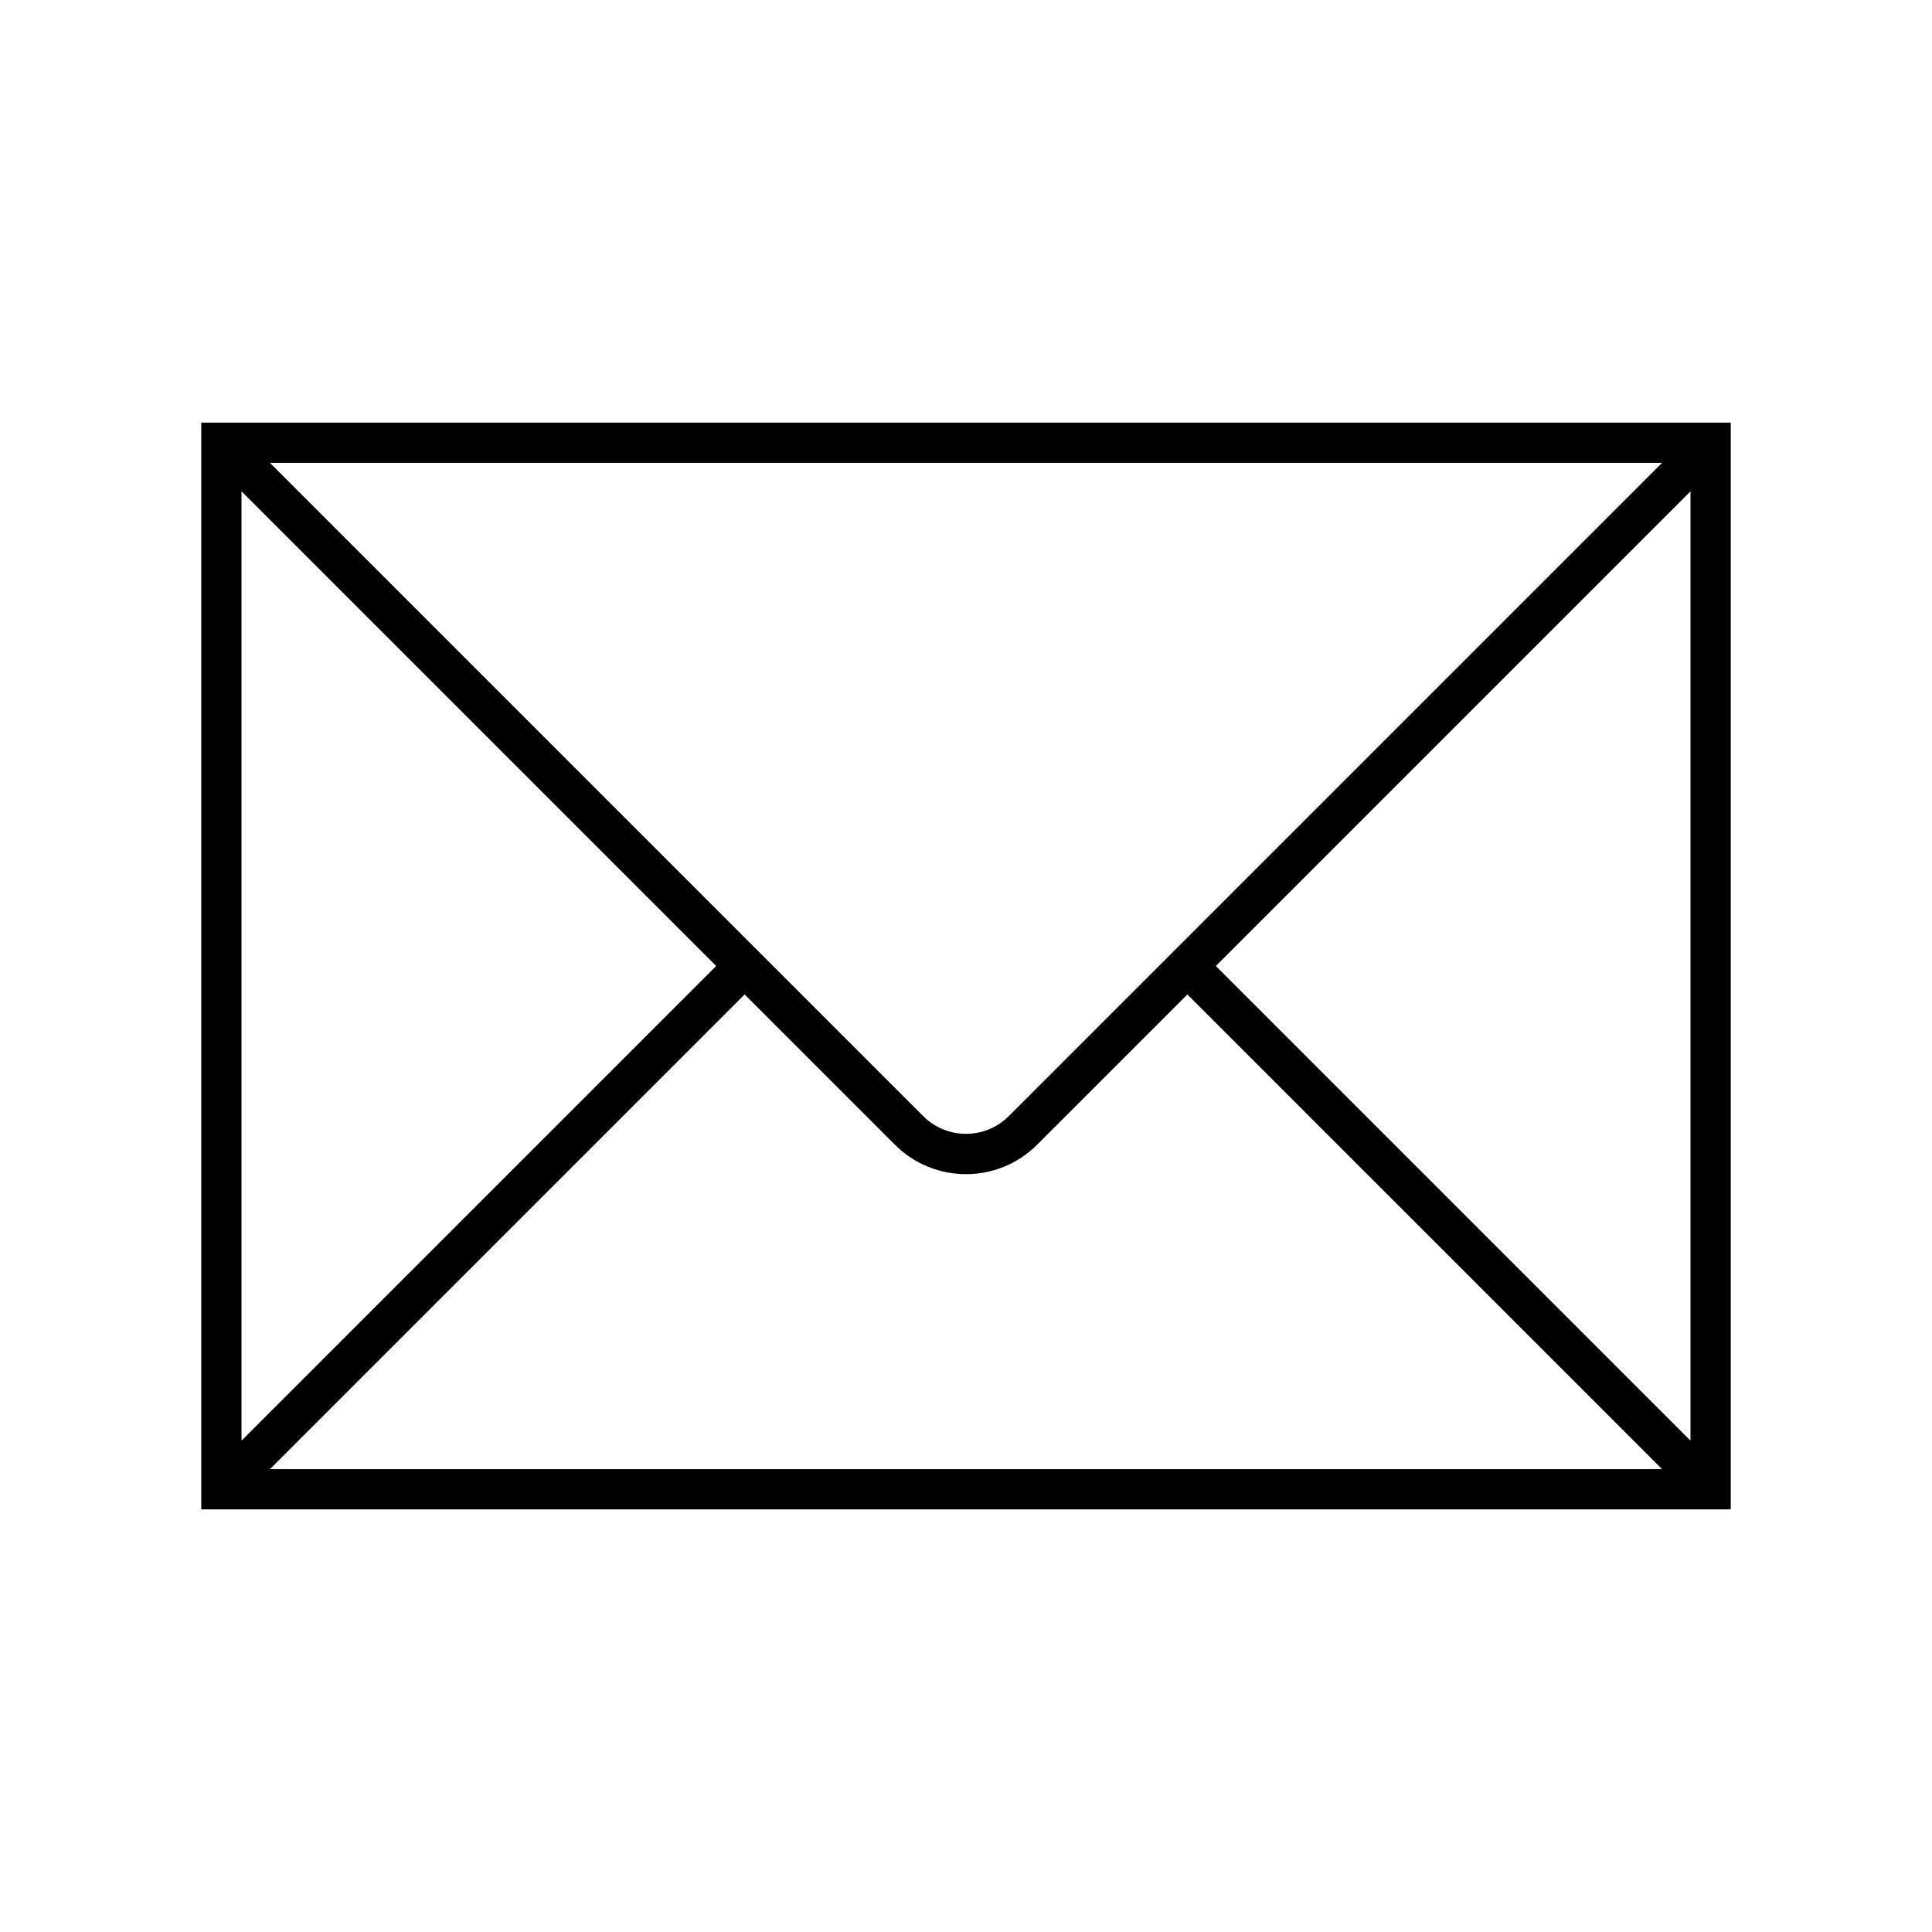
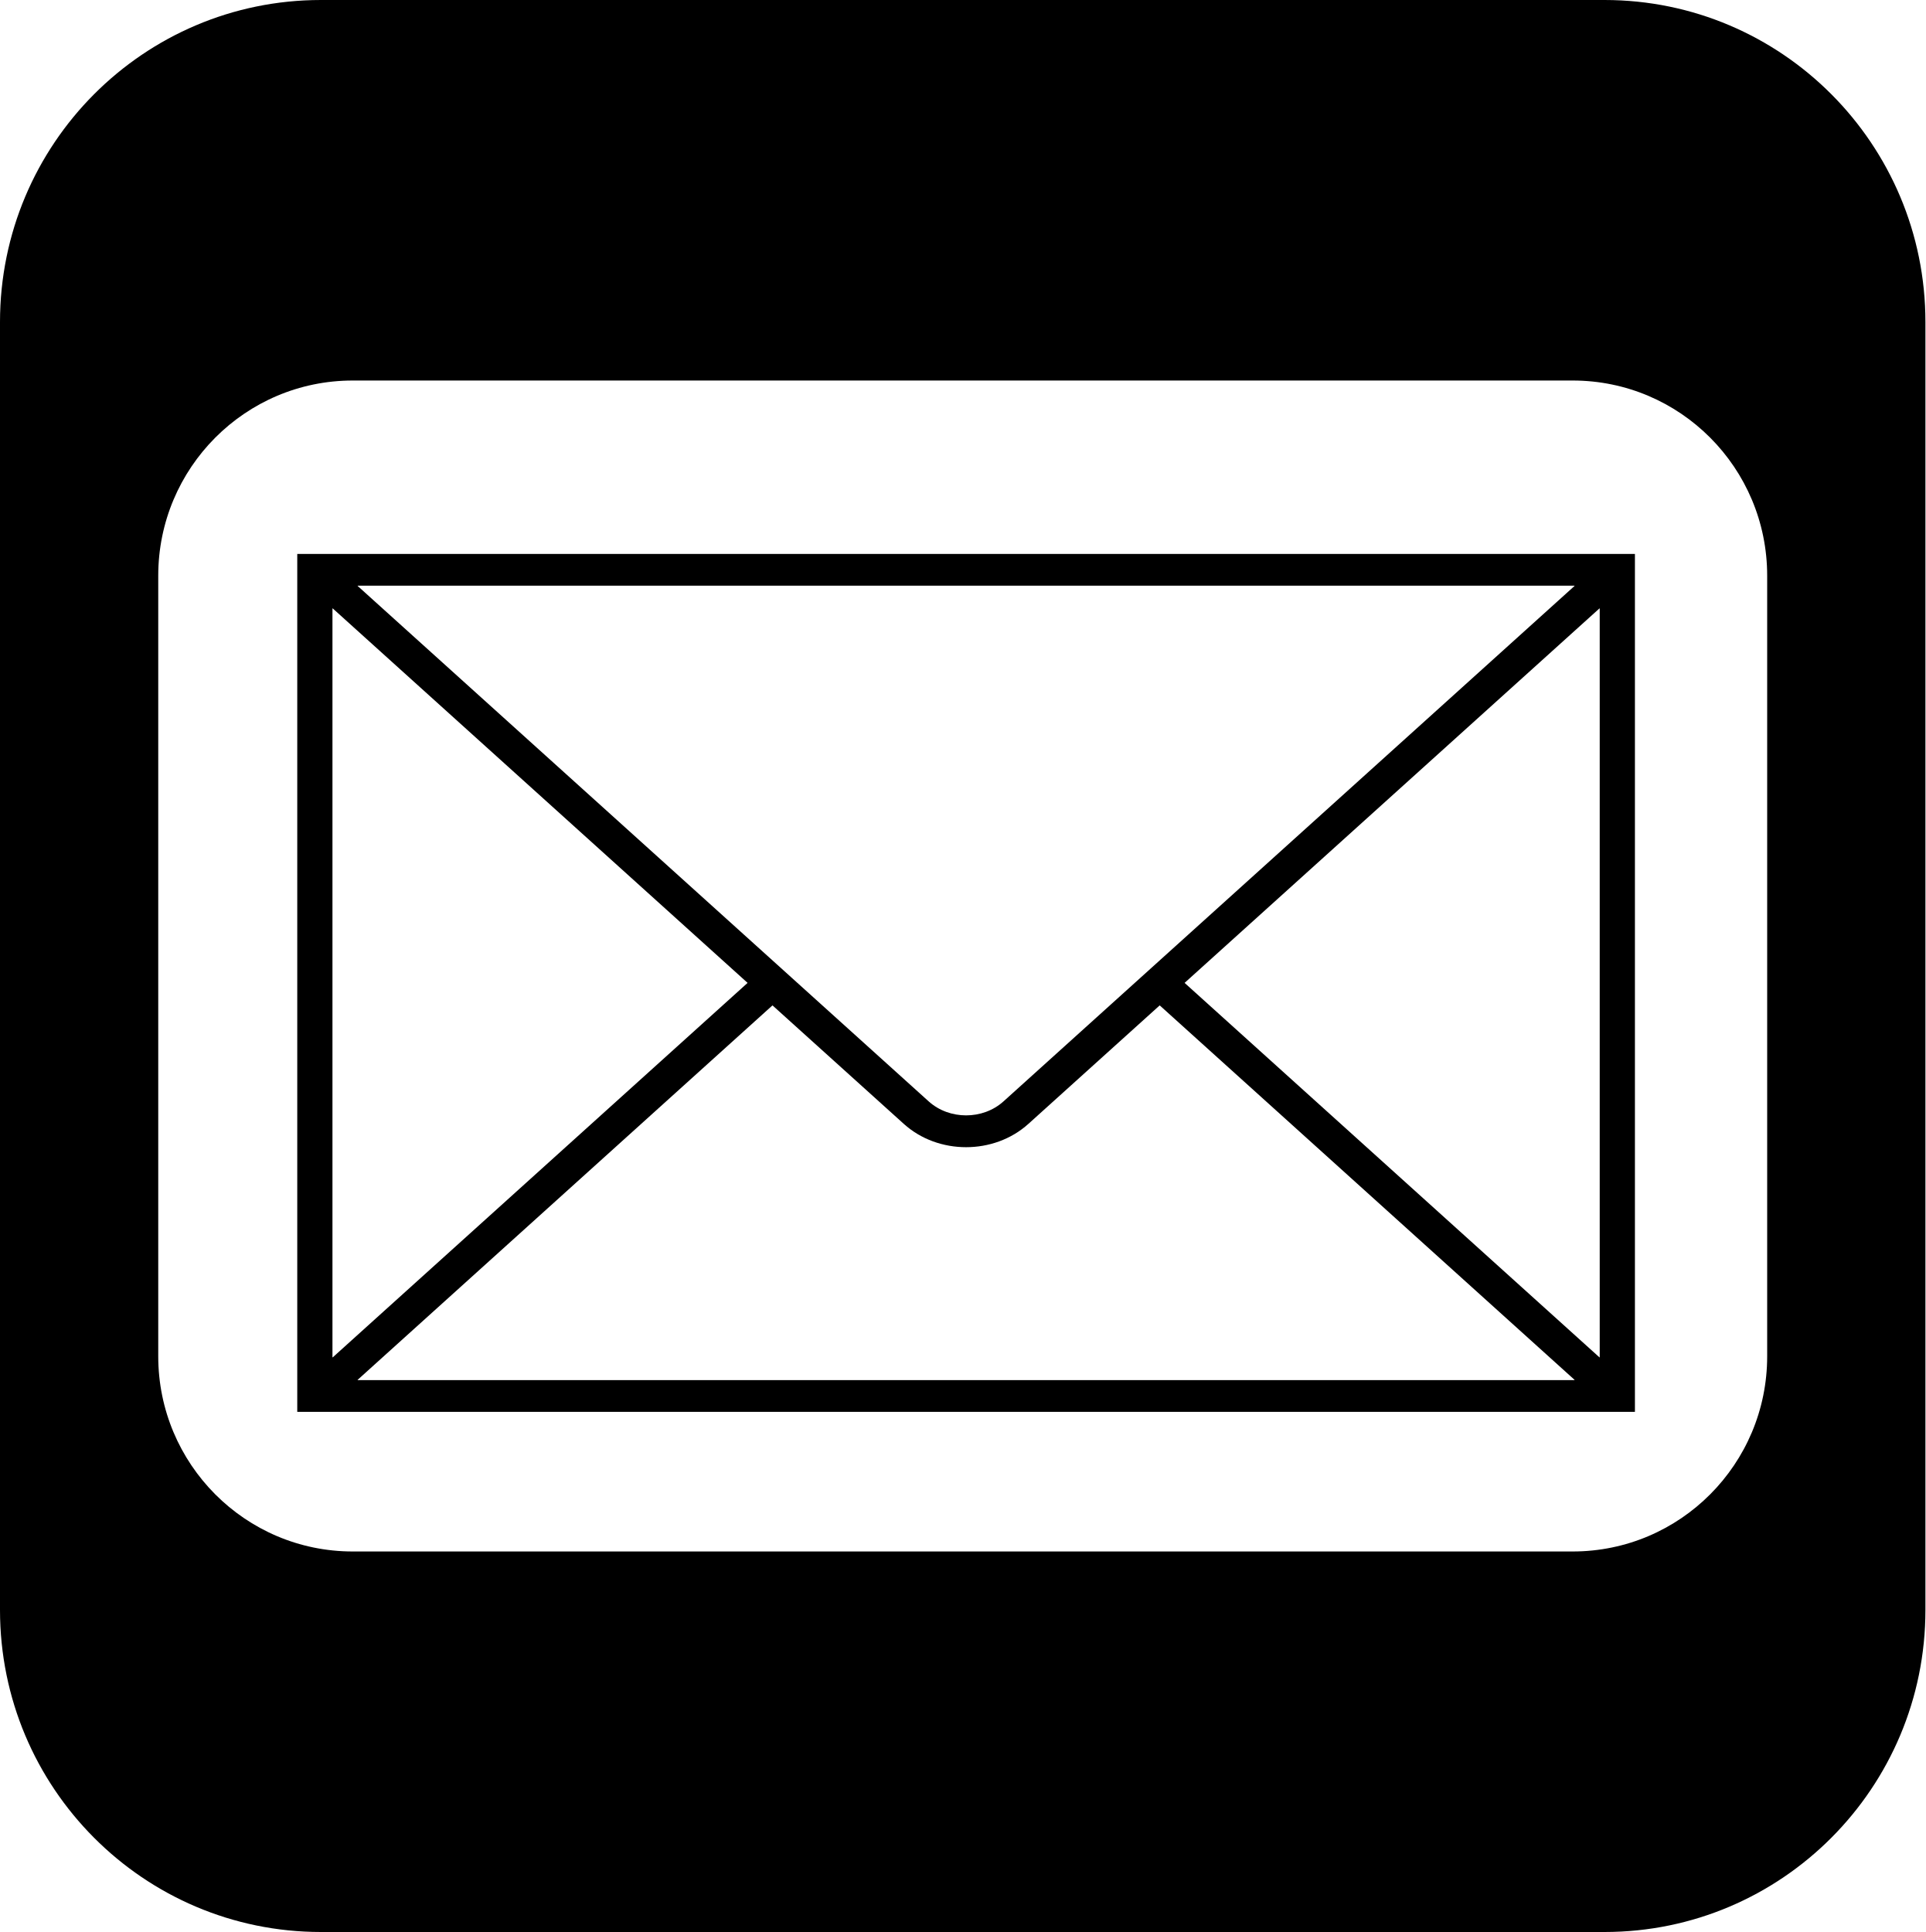
- <svg xmlns="http://www.w3.org/2000/svg" width="96" height="96" xml:space="preserve" overflow="hidden">
-   <g transform="translate(-118 -232)">
-     <path d="M128 253 128 307 204 307 204 253ZM168.122 287.464C166.948 288.631 165.052 288.631 163.878 287.464L131.431 255.017C131.427 255.013 131.427 255.007 131.431 255.003 131.433 255.001 131.435 255 131.438 255L200.562 255C200.568 255 200.572 255.005 200.572 255.01 200.572 255.013 200.571 255.015 200.569 255.017ZM153.586 280 130.017 303.569C130.013 303.573 130.007 303.573 130.003 303.569 130.001 303.567 130 303.565 130 303.562L130 256.438C130 256.432 130.005 256.428 130.01 256.428 130.013 256.428 130.015 256.429 130.017 256.431ZM155 281.414 162.464 288.878C164.416 290.831 167.582 290.831 169.535 288.879 169.535 288.879 169.536 288.878 169.536 288.878L177 281.414 200.569 304.983C200.573 304.987 200.573 304.993 200.569 304.997 200.567 304.999 200.565 305 200.562 305L131.438 305C131.432 305 131.428 304.995 131.428 304.99 131.428 304.987 131.429 304.985 131.431 304.983ZM178.414 280 201.983 256.431C201.987 256.427 201.993 256.427 201.997 256.431 201.999 256.433 202 256.435 202 256.438L202 303.562C202 303.568 201.995 303.572 201.99 303.572 201.987 303.572 201.985 303.571 201.983 303.569Z" />
+ <svg xmlns="http://www.w3.org/2000/svg" width="285" height="286" xml:space="preserve" overflow="hidden">
+   <defs>
+     <clipPath id="clip0">
+       <rect x="414" y="1782" width="285" height="286" />
+     </clipPath>
+   </defs>
+   <g clip-path="url(#clip0)" transform="translate(-414 -1782)">
+     <path d="M466.212 1838.33C450.313 1838.33 437.423 1851.27 437.423 1867.22L437.423 1982.78C437.423 1998.73 450.313 2011.67 466.212 2011.67L646.788 2011.67C662.687 2011.67 675.576 1998.73 675.576 1982.78L675.576 1867.22C675.576 1851.27 662.687 1838.33 646.788 1838.33ZM461.501 1782 651.499 1782C677.733 1782 699 1803.34 699 1829.67L699 2020.33C699 2046.66 677.733 2068 651.499 2068L461.501 2068C435.267 2068 414 2046.66 414 2020.33L414 1829.67C414 1803.34 435.267 1782 461.501 1782Z" fill-rule="evenodd" />
+     <path d="M458 1864 458 1991 656 1991 656 1864ZM562.528 1945.05C559.47 1947.8 554.53 1947.8 551.472 1945.05L466.938 1868.74C466.928 1868.73 466.929 1868.72 466.939 1868.71 466.944 1868.71 466.95 1868.7 466.957 1868.7L647.043 1868.7C647.057 1868.7 647.069 1868.71 647.069 1868.73 647.068 1868.73 647.066 1868.74 647.061 1868.74ZM524.658 1927.5 463.255 1982.93C463.245 1982.94 463.228 1982.94 463.218 1982.93 463.213 1982.93 463.21 1982.92 463.21 1982.91L463.21 1872.09C463.211 1872.07 463.222 1872.06 463.237 1872.06 463.243 1872.06 463.25 1872.07 463.255 1872.07ZM528.342 1930.83 547.788 1948.38C552.874 1952.97 561.122 1952.97 566.21 1948.38 566.211 1948.38 566.211 1948.38 566.212 1948.38L585.658 1930.83 647.061 1986.26C647.071 1986.27 647.071 1986.28 647.061 1986.29 647.056 1986.29 647.05 1986.3 647.043 1986.3L466.957 1986.3C466.943 1986.3 466.931 1986.29 466.931 1986.27 466.931 1986.27 466.934 1986.26 466.938 1986.26ZM589.342 1927.5 650.745 1872.07C650.755 1872.06 650.772 1872.06 650.782 1872.07 650.787 1872.07 650.789 1872.08 650.789 1872.09L650.789 1982.91C650.789 1982.93 650.777 1982.94 650.763 1982.94 650.756 1982.94 650.75 1982.94 650.745 1982.93Z" fill-rule="evenodd" />
  </g>
</svg>
